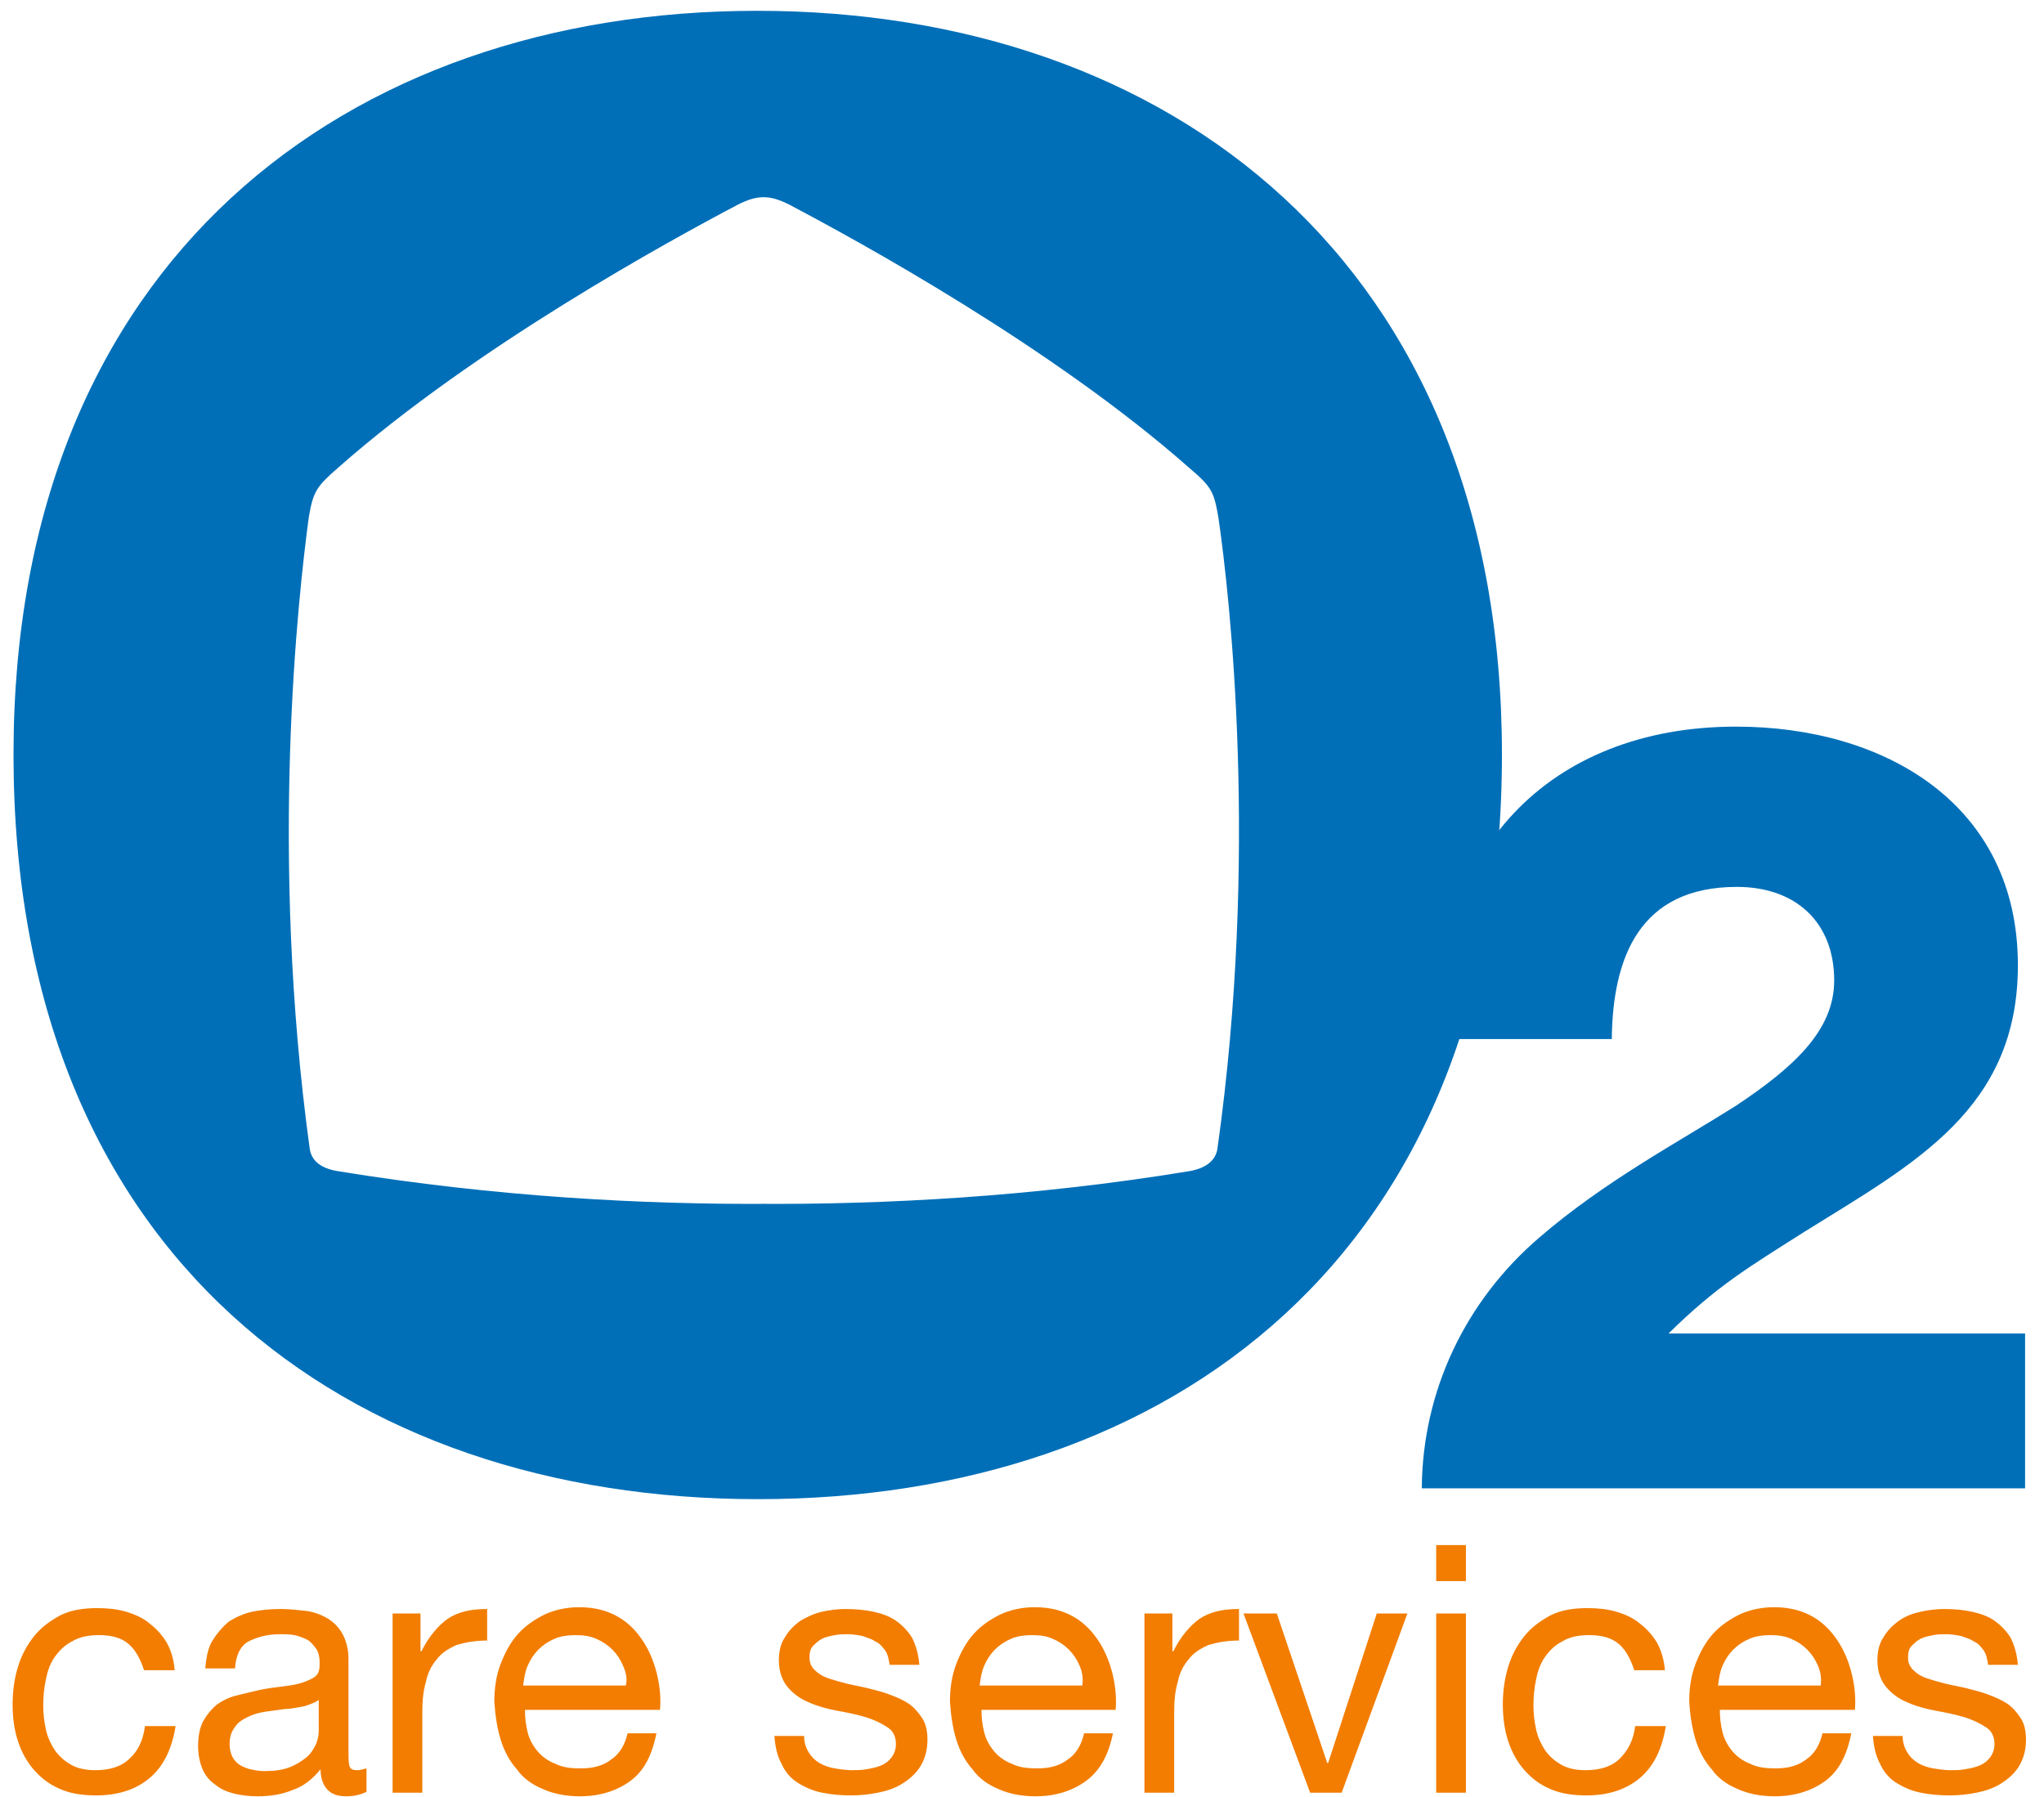
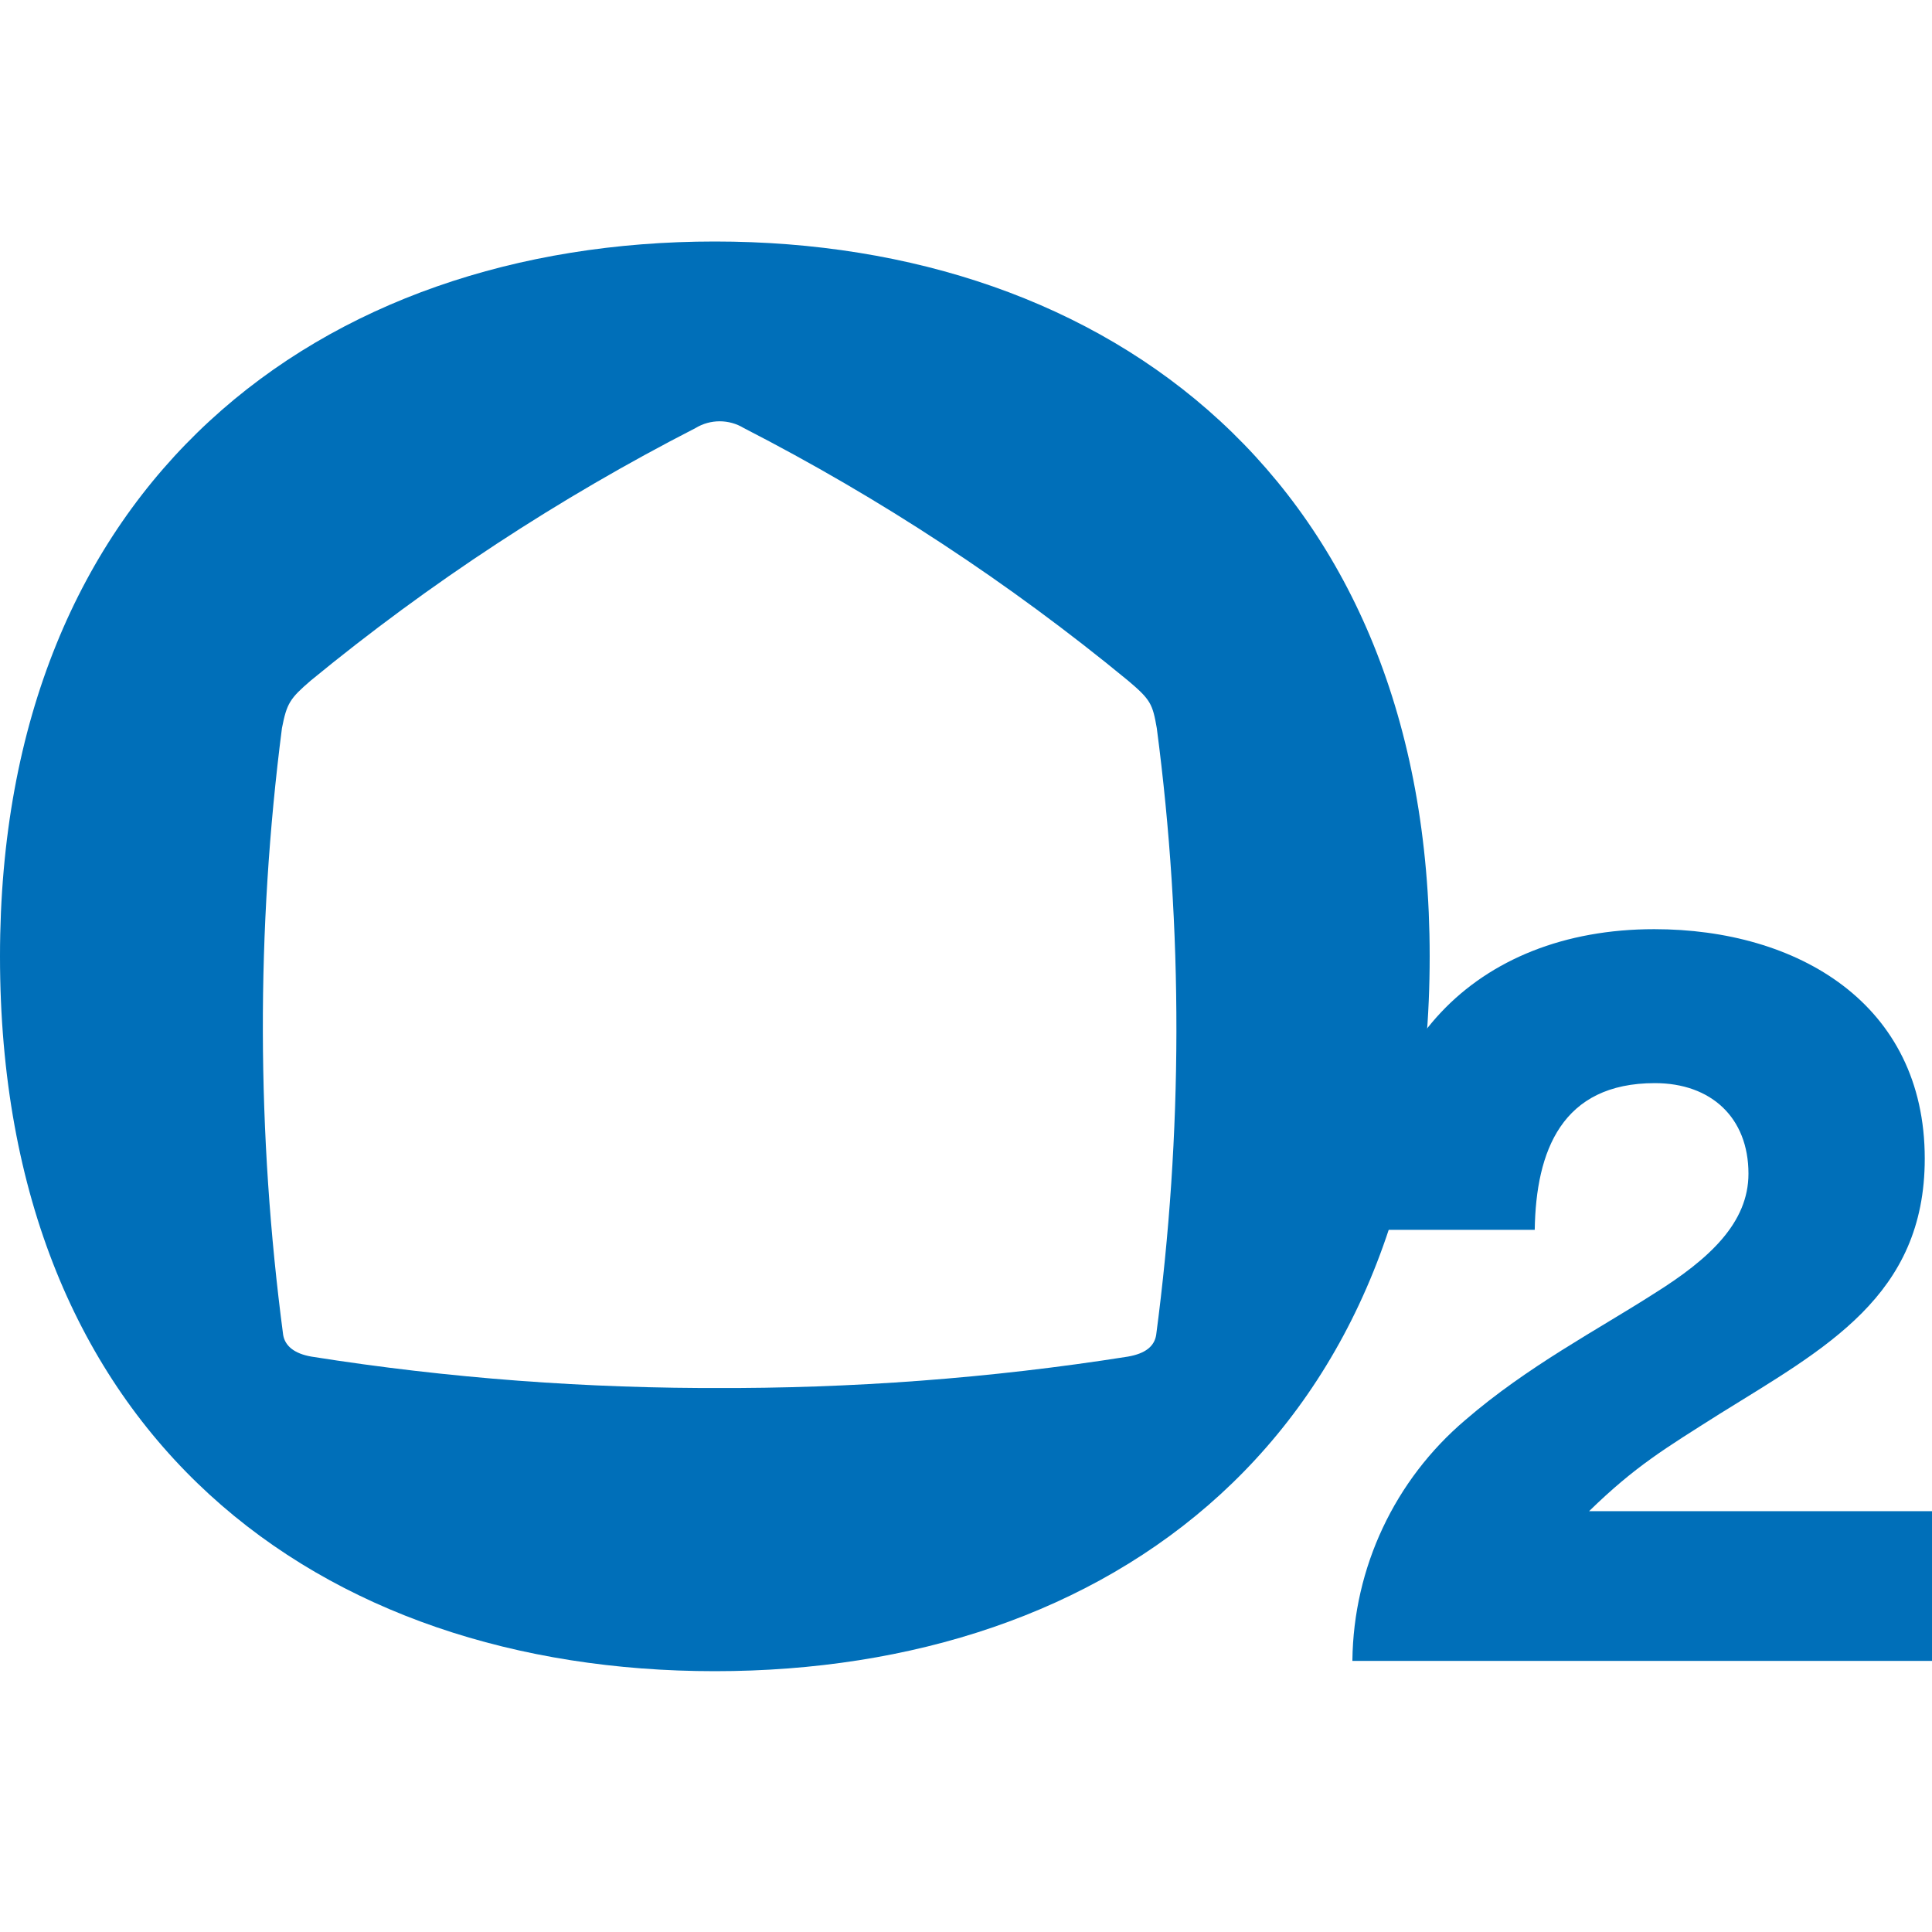
- <svg xmlns="http://www.w3.org/2000/svg" viewBox="0 0 227 199.5">
-   <path d="M157.9 165.2c.1-10.7 4.8-20.7 13.1-27.8 7.2-6.2 15.3-10.5 21.8-14.6 6.3-4.2 10.9-8.3 10.9-13.9 0-6.5-4.3-10.4-10.8-10.4-10.8 0-13.8 7.8-13.9 16.9h-19c-1.2-20.7 12-34.7 32.8-34.7 16.5 0 31.3 8.6 31.3 26.5 0 16-11.5 22-23.7 29.6-6.3 4-9.7 6-15.1 11.3h39.6v17.2h-67v-.1z" fill="#006fb8" />
-   <path d="M166.8 83.8c0 55.7-37 82.7-82.6 82.7S1.5 139.6 1.5 83.8c0-54.8 37-82.6 82.6-82.6s82.7 27.8 82.7 82.6m-82.9 49.9c14.4.1 30.9-.8 48-3.6 2-.3 3.1-1.2 3.3-2.5 4.6-32.6 1.4-61.3.1-70.2-.5-2.8-.7-3.3-3.3-5.5-15.2-13.4-36.8-25.2-44.4-29.2-1-.5-1.9-.8-2.8-.8s-1.8.3-2.8.8c-7.6 4-29.2 15.8-44.4 29.2-2.4 2.1-2.8 2.6-3.3 5.5-1.2 8.9-4.4 37.5.1 70.2.2 1.3 1.2 2.2 3.3 2.5 17.2 2.8 33.7 3.7 48 3.6h-1.8z" fill="#006fb8" />
-   <g fill="#f27d00">
-     <path d="M14.3 182.6c-.8-.7-1.9-1-3.3-1-1.2 0-2.2.2-3 .7-.8.4-1.4 1-1.9 1.7s-.8 1.5-1 2.5c-.2.9-.3 1.9-.3 2.9 0 .9.1 1.8.3 2.7.2.9.6 1.7 1 2.3.5.7 1.1 1.2 1.8 1.6.7.4 1.6.6 2.7.6 1.6 0 2.9-.4 3.8-1.3.9-.8 1.5-2 1.7-3.6h3.4c-.4 2.5-1.3 4.4-2.8 5.7-1.5 1.3-3.5 2-6 2-1.5 0-2.9-.2-4-.7-1.2-.5-2.1-1.2-2.9-2.1-.8-.9-1.4-2-1.8-3.2-.4-1.2-.6-2.6-.6-4.1 0-1.5.2-2.9.6-4.2s1-2.4 1.8-3.4 1.8-1.7 2.9-2.3c1.2-.6 2.6-.8 4.1-.8 1.1 0 2.2.1 3.2.4 1 .3 1.9.7 2.6 1.3.8.6 1.4 1.3 1.9 2.1.5.9.8 1.9.9 3.1H16c-.4-1.2-.9-2.2-1.7-2.9zM40.7 199c-.6.3-1.3.5-2.3.5-.8 0-1.5-.2-2-.7-.5-.5-.8-1.3-.8-2.3-.9 1.1-1.9 1.9-3.1 2.3-1.2.5-2.5.7-3.9.7-.9 0-1.8-.1-2.6-.3-.8-.2-1.5-.5-2.1-1-.6-.4-1.1-1-1.4-1.7-.3-.7-.5-1.6-.5-2.6 0-1.1.2-2.1.6-2.8.4-.7.9-1.3 1.5-1.8.6-.4 1.3-.8 2.2-1 .8-.2 1.6-.4 2.5-.6.9-.2 1.8-.3 2.6-.4.8-.1 1.5-.2 2.1-.4.6-.2 1.1-.4 1.5-.7.4-.3.5-.8.5-1.4 0-.7-.1-1.3-.4-1.7-.3-.4-.6-.8-1-1-.4-.2-.9-.4-1.4-.5-.5-.1-1-.1-1.6-.1-1.4 0-2.5.3-3.5.8-.9.5-1.4 1.5-1.5 3h-3.3c.1-1.2.3-2.3.8-3.1.5-.8 1.1-1.5 1.8-2.1.8-.5 1.7-.9 2.6-1.1 1-.2 2-.3 3.2-.3.9 0 1.8.1 2.7.2.9.1 1.7.4 2.4.8s1.3 1 1.7 1.7c.4.7.7 1.7.7 2.8v10.2c0 .8 0 1.3.1 1.7.1.4.4.5.9.5.3 0 .6-.1 1-.2v2.6zm-5.3-10.2c-.4.3-1 .5-1.6.7-.7.1-1.4.3-2.1.3-.7.1-1.5.2-2.2.3-.7.1-1.4.3-2 .6-.6.3-1.1.6-1.4 1.1-.4.5-.6 1.1-.6 1.9 0 .5.1 1 .3 1.4.2.4.5.7.8.9.3.2.8.4 1.2.5.5.1.9.2 1.5.2 1.1 0 2-.1 2.8-.4.8-.3 1.4-.7 1.9-1.1.5-.4.8-.9 1.1-1.5.2-.5.3-1 .3-1.5v-3.4zM46.7 179.2v4.2h.1c.8-1.6 1.8-2.8 2.9-3.6 1.2-.8 2.6-1.1 4.4-1.1v3.5c-1.3 0-2.4.2-3.4.5-.9.4-1.7.9-2.2 1.6-.6.7-1 1.5-1.2 2.5-.3 1-.4 2.1-.4 3.4v8.9h-3.3v-19.9h3.1zM70 197.8c-1.5 1.1-3.4 1.7-5.6 1.7-1.6 0-3-.3-4.1-.8-1.2-.5-2.2-1.2-2.9-2.2-.8-.9-1.4-2-1.8-3.3-.4-1.3-.6-2.7-.7-4.2 0-1.5.2-2.9.7-4.2.5-1.3 1.1-2.4 1.9-3.3.8-.9 1.8-1.6 3-2.2 1.1-.5 2.4-.8 3.8-.8 1.8 0 3.2.4 4.4 1.1 1.2.7 2.1 1.7 2.8 2.8.7 1.1 1.2 2.4 1.5 3.7.3 1.3.4 2.6.3 3.8h-15c0 .9.1 1.7.3 2.5.2.8.6 1.5 1.1 2.1.5.6 1.2 1.1 2 1.4.8.4 1.7.5 2.8.5 1.4 0 2.5-.3 3.4-1 .9-.6 1.5-1.6 1.8-2.9h3.2c-.5 2.5-1.4 4.2-2.9 5.3zm-.8-12.8c-.3-.7-.7-1.3-1.2-1.8s-1.1-.9-1.8-1.2c-.7-.3-1.4-.4-2.3-.4-.8 0-1.6.1-2.3.4-.7.3-1.3.7-1.8 1.2s-.9 1.1-1.2 1.8c-.3.7-.4 1.4-.5 2.2h11.4c.2-.8 0-1.5-.3-2.2zM89.8 194.6c.3.5.7.9 1.2 1.2.5.3 1.1.5 1.7.6.6.1 1.3.2 1.9.2.5 0 1.1 0 1.6-.1.6-.1 1.1-.2 1.6-.4s.9-.5 1.2-.9c.3-.4.5-.9.5-1.5 0-.8-.3-1.5-1-1.9-.6-.4-1.4-.8-2.4-1.1-1-.3-2-.5-3.1-.7-1.1-.2-2.2-.5-3.1-.9-1-.4-1.8-1-2.4-1.7-.6-.7-1-1.7-1-3 0-1 .2-1.9.7-2.6.4-.7 1-1.3 1.7-1.8.7-.4 1.5-.8 2.4-1 .9-.2 1.8-.3 2.6-.3 1.1 0 2.2.1 3.1.3.9.2 1.8.5 2.5 1s1.3 1.1 1.8 1.9c.4.8.7 1.8.8 3h-3.3c-.1-.6-.2-1.2-.5-1.6-.3-.4-.6-.8-1.1-1-.4-.3-.9-.4-1.4-.6-.5-.1-1.1-.2-1.6-.2s-1 0-1.5.1-1 .2-1.4.4c-.4.2-.7.5-1 .8-.3.3-.4.7-.4 1.3 0 .6.2 1 .6 1.4.4.4.9.7 1.5.9.6.2 1.3.4 2.1.6.8.2 1.5.3 2.3.5.8.2 1.6.4 2.4.7.8.3 1.5.6 2.1 1 .6.4 1.1 1 1.5 1.6.4.6.6 1.4.6 2.4 0 1.2-.3 2.2-.8 3-.5.8-1.2 1.4-2 1.9s-1.7.8-2.7 1c-1 .2-2 .3-3 .3-1.1 0-2.2-.1-3.2-.3-1-.2-1.9-.6-2.7-1.1-.8-.5-1.4-1.2-1.8-2.1-.5-.9-.7-1.9-.8-3.1h3.3c0 .7.2 1.3.5 1.8zM120.6 197.8c-1.5 1.1-3.4 1.7-5.6 1.7-1.6 0-3-.3-4.1-.8-1.2-.5-2.2-1.2-2.9-2.2-.8-.9-1.4-2-1.8-3.3-.4-1.3-.6-2.7-.7-4.2 0-1.5.2-2.9.7-4.2.5-1.3 1.1-2.4 1.9-3.3.8-.9 1.8-1.6 3-2.2 1.1-.5 2.4-.8 3.8-.8 1.8 0 3.2.4 4.4 1.1 1.2.7 2.1 1.7 2.8 2.8.7 1.1 1.2 2.4 1.5 3.7.3 1.3.4 2.6.3 3.8H109c0 .9.1 1.7.3 2.5.2.8.6 1.5 1.1 2.1.5.6 1.2 1.1 2 1.4.8.4 1.7.5 2.8.5 1.4 0 2.5-.3 3.4-1 .9-.6 1.5-1.6 1.8-2.9h3.2c-.5 2.5-1.5 4.2-3 5.3zm-.7-12.8c-.3-.7-.7-1.3-1.2-1.8s-1.1-.9-1.8-1.2c-.7-.3-1.4-.4-2.3-.4-.8 0-1.6.1-2.3.4-.7.3-1.3.7-1.8 1.2s-.9 1.1-1.2 1.8c-.3.7-.4 1.4-.5 2.2h11.4c.1-.8 0-1.5-.3-2.2zM130.2 179.2v4.2h.1c.8-1.6 1.8-2.8 2.9-3.6 1.2-.8 2.6-1.1 4.4-1.1v3.5c-1.3 0-2.4.2-3.4.5-.9.4-1.7.9-2.2 1.6-.6.7-1 1.5-1.2 2.5-.3 1-.4 2.1-.4 3.4v8.9h-3.3v-19.9h3.1zM145.5 199.1l-7.4-19.9h3.7l5.6 16.6h.1l5.4-16.6h3.4l-7.3 19.9h-3.5zM159.5 175.6v-4h3.3v4h-3.3zm3.3 3.6v19.9h-3.3v-19.9h3.3zM179.8 182.6c-.8-.7-1.9-1-3.3-1-1.2 0-2.2.2-3 .7-.8.4-1.4 1-1.9 1.7s-.8 1.5-1 2.5c-.2.9-.3 1.9-.3 2.9 0 .9.1 1.8.3 2.7.2.9.6 1.7 1 2.3.5.7 1.1 1.2 1.8 1.6.7.4 1.6.6 2.7.6 1.6 0 2.9-.4 3.8-1.3s1.5-2 1.7-3.6h3.4c-.4 2.5-1.3 4.4-2.8 5.7-1.5 1.3-3.5 2-6 2-1.5 0-2.9-.2-4-.7-1.2-.5-2.1-1.2-2.9-2.1-.8-.9-1.4-2-1.8-3.2-.4-1.2-.6-2.6-.6-4.1 0-1.5.2-2.9.6-4.2.4-1.3 1-2.4 1.8-3.4s1.8-1.7 2.9-2.3c1.2-.6 2.6-.8 4.1-.8 1.1 0 2.2.1 3.2.4 1 .3 1.9.7 2.6 1.3.8.6 1.4 1.3 1.9 2.1.5.9.8 1.9.9 3.1h-3.4c-.4-1.2-.9-2.2-1.7-2.9zM202.7 197.8c-1.5 1.1-3.4 1.7-5.6 1.7-1.6 0-3-.3-4.1-.8-1.2-.5-2.2-1.2-2.9-2.2-.8-.9-1.4-2-1.8-3.3s-.6-2.7-.7-4.2c0-1.5.2-2.9.7-4.2.5-1.3 1.1-2.4 1.9-3.3.8-.9 1.8-1.6 3-2.2 1.1-.5 2.4-.8 3.8-.8 1.8 0 3.2.4 4.4 1.1 1.2.7 2.1 1.7 2.8 2.8.7 1.1 1.2 2.4 1.5 3.7.3 1.3.4 2.6.3 3.8h-15c0 .9.1 1.7.3 2.5.2.8.6 1.5 1.1 2.1.5.6 1.2 1.1 2 1.4.8.4 1.7.5 2.8.5 1.4 0 2.5-.3 3.4-1 .9-.6 1.5-1.6 1.8-2.9h3.2c-.5 2.5-1.4 4.2-2.9 5.3zm-.8-12.8c-.3-.7-.7-1.3-1.2-1.8s-1.1-.9-1.8-1.2c-.7-.3-1.4-.4-2.3-.4-.8 0-1.6.1-2.3.4-.7.3-1.3.7-1.8 1.2s-.9 1.1-1.2 1.8c-.3.7-.4 1.4-.5 2.2h11.4c.1-.8 0-1.5-.3-2.2zM211.8 194.6c.3.5.7.9 1.2 1.2.5.3 1.1.5 1.7.6.6.1 1.3.2 1.9.2.5 0 1.1 0 1.6-.1.6-.1 1.1-.2 1.6-.4s.9-.5 1.2-.9c.3-.4.5-.9.5-1.5 0-.8-.3-1.5-1-1.9-.6-.4-1.4-.8-2.4-1.1-1-.3-2-.5-3.1-.7-1.1-.2-2.2-.5-3.1-.9-1-.4-1.8-1-2.4-1.7-.6-.7-1-1.7-1-3 0-1 .2-1.9.7-2.6.4-.7 1-1.3 1.7-1.8s1.5-.8 2.4-1c.9-.2 1.8-.3 2.6-.3 1.1 0 2.2.1 3.1.3.9.2 1.8.5 2.5 1s1.3 1.1 1.8 1.9c.4.8.7 1.8.8 3h-3.3c-.1-.6-.2-1.2-.5-1.6-.3-.4-.6-.8-1.1-1-.4-.3-.9-.4-1.4-.6-.5-.1-1.1-.2-1.6-.2s-1 0-1.5.1-1 .2-1.4.4c-.4.2-.7.5-1 .8-.3.3-.4.7-.4 1.3 0 .6.2 1 .6 1.4.4.4.9.7 1.5.9.6.2 1.3.4 2.1.6.8.2 1.5.3 2.3.5.8.2 1.6.4 2.4.7.8.3 1.5.6 2.1 1 .6.4 1.1 1 1.5 1.6.4.6.6 1.4.6 2.4 0 1.2-.3 2.2-.8 3-.5.8-1.2 1.4-2 1.9s-1.7.8-2.7 1c-1 .2-2 .3-3 .3-1.1 0-2.2-.1-3.2-.3-1-.2-1.9-.6-2.7-1.1-.8-.5-1.4-1.2-1.8-2.1-.5-.9-.7-1.9-.8-3.1h3.3c0 .7.2 1.3.5 1.8z" />
+ <svg xmlns="http://www.w3.org/2000/svg" viewBox="0 0 32 32">
+   <g fill="#006FB9" fill-rule="evenodd">
+     <path d="M22.4 27.5a5.3 5.3 0 0 1 1.87-3.98c1.03-.89 2.2-1.5 3.12-2.09.93-.58 1.57-1.18 1.57-1.99 0-.93-.62-1.5-1.55-1.5-1.54 0-1.97 1.12-1.99 2.43H22.7c-.17-2.97 1.72-4.98 4.7-4.98 2.37 0 4.48 1.23 4.48 3.8 0 2.28-1.65 3.14-3.4 4.23-.9.57-1.39.86-2.16 1.61H32v2.48h-9.6z" />
+     <path d="M11.8 22.99c2.3.01 4.6-.16 6.88-.52.29-.05.44-.17.47-.36.44-3.33.45-6.71.01-10.05-.07-.4-.1-.47-.48-.79a35.6 35.6 0 0 0-6.36-4.18.77.77 0 0 0-.8 0 35.7 35.7 0 0 0-6.37 4.18c-.35.3-.4.38-.48.79-.43 3.34-.42 6.72.02 10.05.03.18.18.31.47.36 2.27.36 4.57.53 6.87.52h-.23zm11.88-7.15c0 7.98-5.3 11.84-11.84 11.84S0 23.82 0 15.84C0 7.99 5.3 4 11.84 4s11.84 3.99 11.84 11.84z" />
  </g>
</svg>
